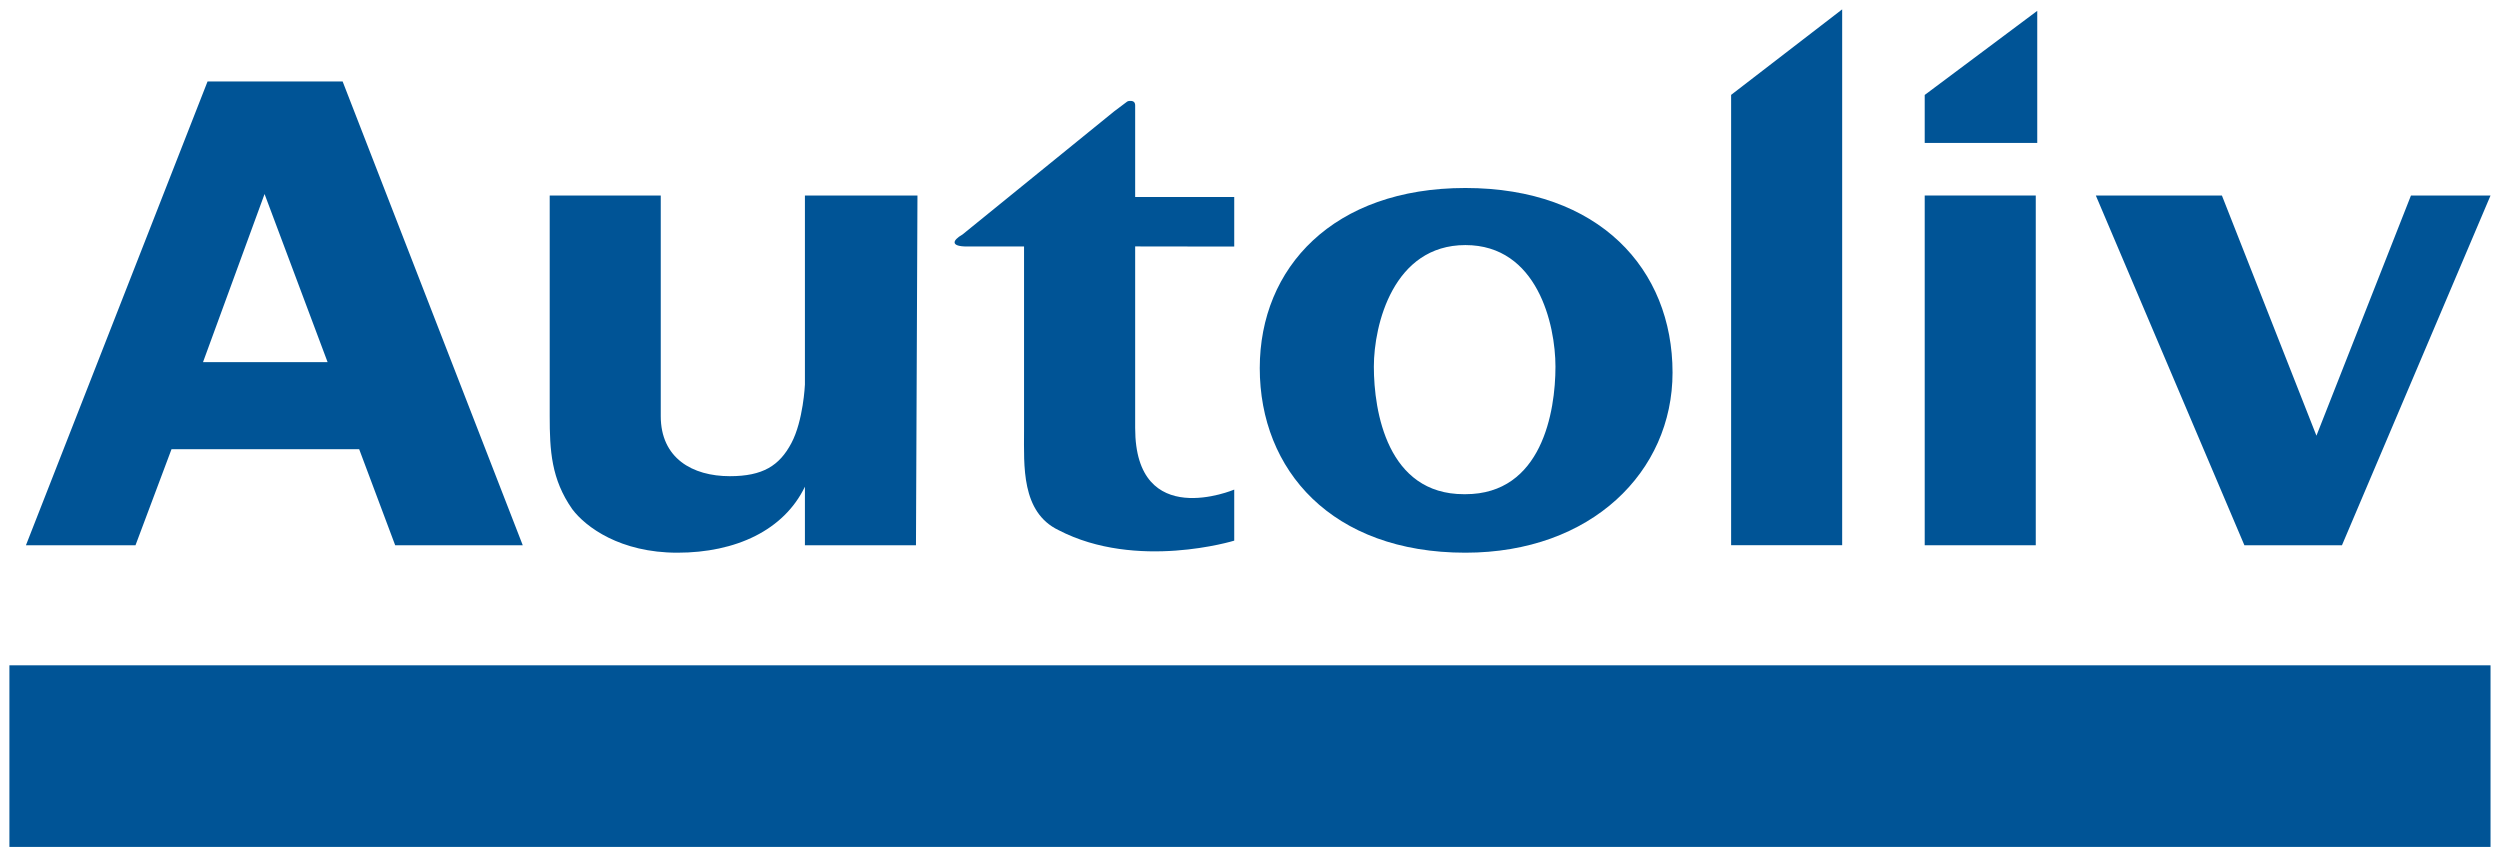
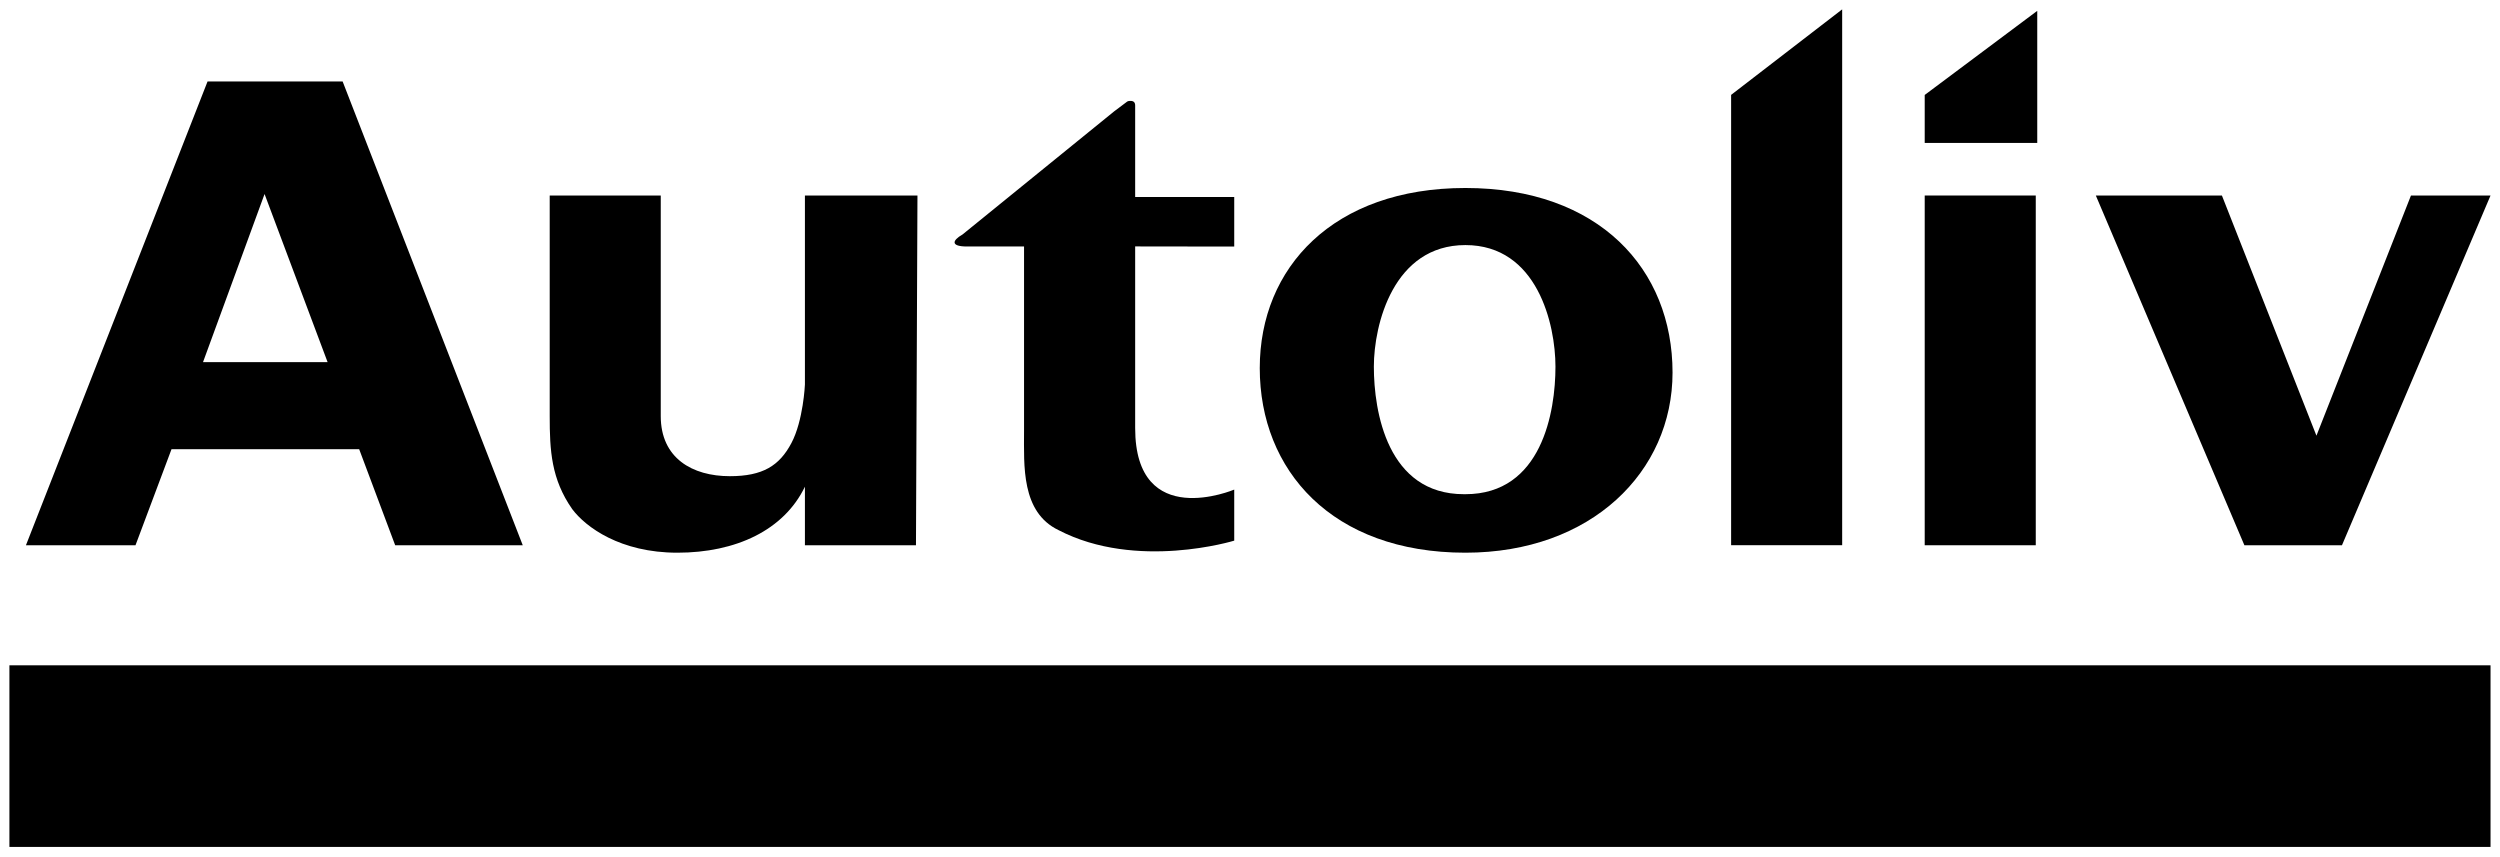
<svg xmlns="http://www.w3.org/2000/svg" width="133.24" height="45.64" viewBox="0 0 35.253 12.076" version="1.1" id="svg1883">
  <defs id="defs1877">
    <clipPath id="clipPath992" clipPathUnits="userSpaceOnUse">
      <path style="clip-rule:evenodd" id="path990" d="m 465,779.6 h 99.18 V 746.12 H 465 Z" />
    </clipPath>
    <clipPath id="clipPath998" clipPathUnits="userSpaceOnUse">
      <path id="path996" d="M 0,841.98 H 595.2 V 0 H 0 Z" />
    </clipPath>
    <clipPath id="clipPath952" clipPathUnits="userSpaceOnUse">
      <path style="clip-rule:evenodd" id="path950" d="m 465,779.6 h 99.18 V 746.12 H 465 Z" />
    </clipPath>
    <clipPath id="clipPath958" clipPathUnits="userSpaceOnUse">
      <path id="path956" d="M 0,841.98 H 595.2 V 0 H 0 Z" />
    </clipPath>
  </defs>
  <g id="layer1" transform="translate(108.2191,-20.19897)">
-     <path id="path944" style="fill:#005496;fill-opacity:1;fill-rule:nonzero;stroke:none;stroke-width:0.353" d="m -81.078,21.538 v 0.677 h 1.587 v -1.863" />
-     <path d="m -82.242,20.331 -1.566,1.206 v 6.35 h 1.566" style="fill:#005496;fill-opacity:1;fill-rule:nonzero;stroke:none;stroke-width:0.353" id="path962" />
-     <path id="path966" style="fill:#005496;fill-opacity:1;fill-rule:nonzero;stroke:none;stroke-width:0.353" d="m -90.815,23.676 c 0,-0.699 0,-0.699 0,-0.699 -1.397,0 -1.397,0 -1.397,0 0,-1.143 0,-1.143 0,-1.143 0,-0.148 0,-0.148 0,-0.148 0,-0.042 -0.021,-0.064 -0.064,-0.064 -0.021,0 -0.042,0 -0.064,0.021 -0.169,0.127 -0.169,0.127 -0.169,0.127 -2.138,1.736 -2.138,1.736 -2.138,1.736 -0.148,0.085 -0.169,0.169 0.064,0.169 0.804,0 0.804,0 0.804,0 0,2.603 0,2.603 0,2.603 0,0.487 -0.042,1.143 0.487,1.397 1.101,0.572 2.477,0.148 2.477,0.148 0,-0.72 0,-0.72 0,-0.72 0,0 -1.397,0.593 -1.397,-0.868 0,-2.561 0,-2.561 0,-2.561" />
-     <path id="path970" style="fill:#005496;fill-opacity:1;fill-rule:nonzero;stroke:none;stroke-width:0.353" d="m -104.489,22.935 0.889,2.371 h -1.757 z m -0.804,-1.587 -2.561,6.54 h 1.545 l 0.508,-1.355 h 2.646 l 0.508,1.355 h 1.799 l -2.54,-6.54" />
-     <path id="path974" style="fill:#005496;fill-opacity:1;fill-rule:nonzero;stroke:none;stroke-width:0.353" d="m -96.869,22.956 c 1.587,0 1.587,0 1.587,0 -0.021,4.932 -0.021,4.932 -0.021,4.932 -1.566,0 -1.566,0 -1.566,0 0,-0.826 0,-0.826 0,-0.826 -0.296,0.614 -0.974,0.931 -1.799,0.931 -0.804,0 -1.291,-0.36 -1.482,-0.614 -0.296,-0.423 -0.318,-0.826 -0.318,-1.312 0,-3.111 0,-3.111 0,-3.111 1.566,0 1.566,0 1.566,0 0,3.111 0,3.111 0,3.111 0,0.593 0.445,0.847 0.974,0.847 0.466,0 0.699,-0.148 0.868,-0.466 0.169,-0.318 0.191,-0.826 0.191,-0.826" />
-     <path id="path978" style="fill:#005496;fill-opacity:1;fill-rule:nonzero;stroke:none;stroke-width:0.353" d="m -75.554,26.343 -1.333,-3.387 h -1.778 l 2.095,4.932 h 1.376 l 2.095,-4.932 h -1.122" />
-     <path d="m -81.078,27.888 h 1.566 v -4.932 h -1.566 z" style="fill:#005496;fill-opacity:1;fill-rule:nonzero;stroke:none;stroke-width:0.353" id="path980" />
-     <path id="path984" style="fill:#005496;fill-opacity:1;fill-rule:nonzero;stroke:none;stroke-width:0.353" d="m -87.576,27.168 c 0.021,0 0.021,0 0.021,0 1.079,0 1.27,-1.164 1.27,-1.799 0,-0.593 -0.254,-1.714 -1.27,-1.714 -1.016,0 -1.291,1.122 -1.291,1.714 0,0.635 0.191,1.799 1.27,1.799 m 0.021,-4.318 c 1.884,0 2.921,1.143 2.921,2.603 0,1.397 -1.143,2.54 -2.921,2.54 -1.884,0 -2.9,-1.164 -2.9,-2.603 0,-1.418 1.037,-2.54 2.9,-2.54" />
-     <path id="path1000" style="fill:#005496;fill-opacity:1;fill-rule:nonzero;stroke:none;stroke-width:0.353" d="m -108.087,32.142 h 34.988 v -2.561 h -34.988 z" />
+     <path id="path944" style="fill:#000000;fill-opacity:1;fill-rule:nonzero;stroke:none;stroke-width:0.353" d="m -81.078,21.538 v 0.677 h 1.587 v -1.863" />
+     <path d="m -82.242,20.331 -1.566,1.206 v 6.35 h 1.566" style="fill:#000000;fill-opacity:1;fill-rule:nonzero;stroke:none;stroke-width:0.353" id="path962" />
+     <path id="path966" style="fill:#000000;fill-opacity:1;fill-rule:nonzero;stroke:none;stroke-width:0.353" d="m -90.815,23.676 c 0,-0.699 0,-0.699 0,-0.699 -1.397,0 -1.397,0 -1.397,0 0,-1.143 0,-1.143 0,-1.143 0,-0.148 0,-0.148 0,-0.148 0,-0.042 -0.021,-0.064 -0.064,-0.064 -0.021,0 -0.042,0 -0.064,0.021 -0.169,0.127 -0.169,0.127 -0.169,0.127 -2.138,1.736 -2.138,1.736 -2.138,1.736 -0.148,0.085 -0.169,0.169 0.064,0.169 0.804,0 0.804,0 0.804,0 0,2.603 0,2.603 0,2.603 0,0.487 -0.042,1.143 0.487,1.397 1.101,0.572 2.477,0.148 2.477,0.148 0,-0.72 0,-0.72 0,-0.72 0,0 -1.397,0.593 -1.397,-0.868 0,-2.561 0,-2.561 0,-2.561" />
+     <path id="path970" style="fill:#000000;fill-opacity:1;fill-rule:nonzero;stroke:none;stroke-width:0.353" d="m -104.489,22.935 0.889,2.371 h -1.757 z m -0.804,-1.587 -2.561,6.54 h 1.545 l 0.508,-1.355 h 2.646 l 0.508,1.355 h 1.799 l -2.54,-6.54" />
+     <path id="path974" style="fill:#000000;fill-opacity:1;fill-rule:nonzero;stroke:none;stroke-width:0.353" d="m -96.869,22.956 c 1.587,0 1.587,0 1.587,0 -0.021,4.932 -0.021,4.932 -0.021,4.932 -1.566,0 -1.566,0 -1.566,0 0,-0.826 0,-0.826 0,-0.826 -0.296,0.614 -0.974,0.931 -1.799,0.931 -0.804,0 -1.291,-0.36 -1.482,-0.614 -0.296,-0.423 -0.318,-0.826 -0.318,-1.312 0,-3.111 0,-3.111 0,-3.111 1.566,0 1.566,0 1.566,0 0,3.111 0,3.111 0,3.111 0,0.593 0.445,0.847 0.974,0.847 0.466,0 0.699,-0.148 0.868,-0.466 0.169,-0.318 0.191,-0.826 0.191,-0.826" />
+     <path id="path978" style="fill:#000000;fill-opacity:1;fill-rule:nonzero;stroke:none;stroke-width:0.353" d="m -75.554,26.343 -1.333,-3.387 h -1.778 l 2.095,4.932 h 1.376 l 2.095,-4.932 h -1.122" />
+     <path d="m -81.078,27.888 h 1.566 v -4.932 h -1.566 z" style="fill:#000000;fill-opacity:1;fill-rule:nonzero;stroke:none;stroke-width:0.353" id="path980" />
+     <path id="path984" style="fill:#000000;fill-opacity:1;fill-rule:nonzero;stroke:none;stroke-width:0.353" d="m -87.576,27.168 c 0.021,0 0.021,0 0.021,0 1.079,0 1.27,-1.164 1.27,-1.799 0,-0.593 -0.254,-1.714 -1.27,-1.714 -1.016,0 -1.291,1.122 -1.291,1.714 0,0.635 0.191,1.799 1.27,1.799 m 0.021,-4.318 c 1.884,0 2.921,1.143 2.921,2.603 0,1.397 -1.143,2.54 -2.921,2.54 -1.884,0 -2.9,-1.164 -2.9,-2.603 0,-1.418 1.037,-2.54 2.9,-2.54" />
+     <path id="path1000" style="fill:#000000;fill-opacity:1;fill-rule:nonzero;stroke:none;stroke-width:0.353" d="m -108.087,32.142 h 34.988 v -2.561 h -34.988 z" />
  </g>
</svg>
